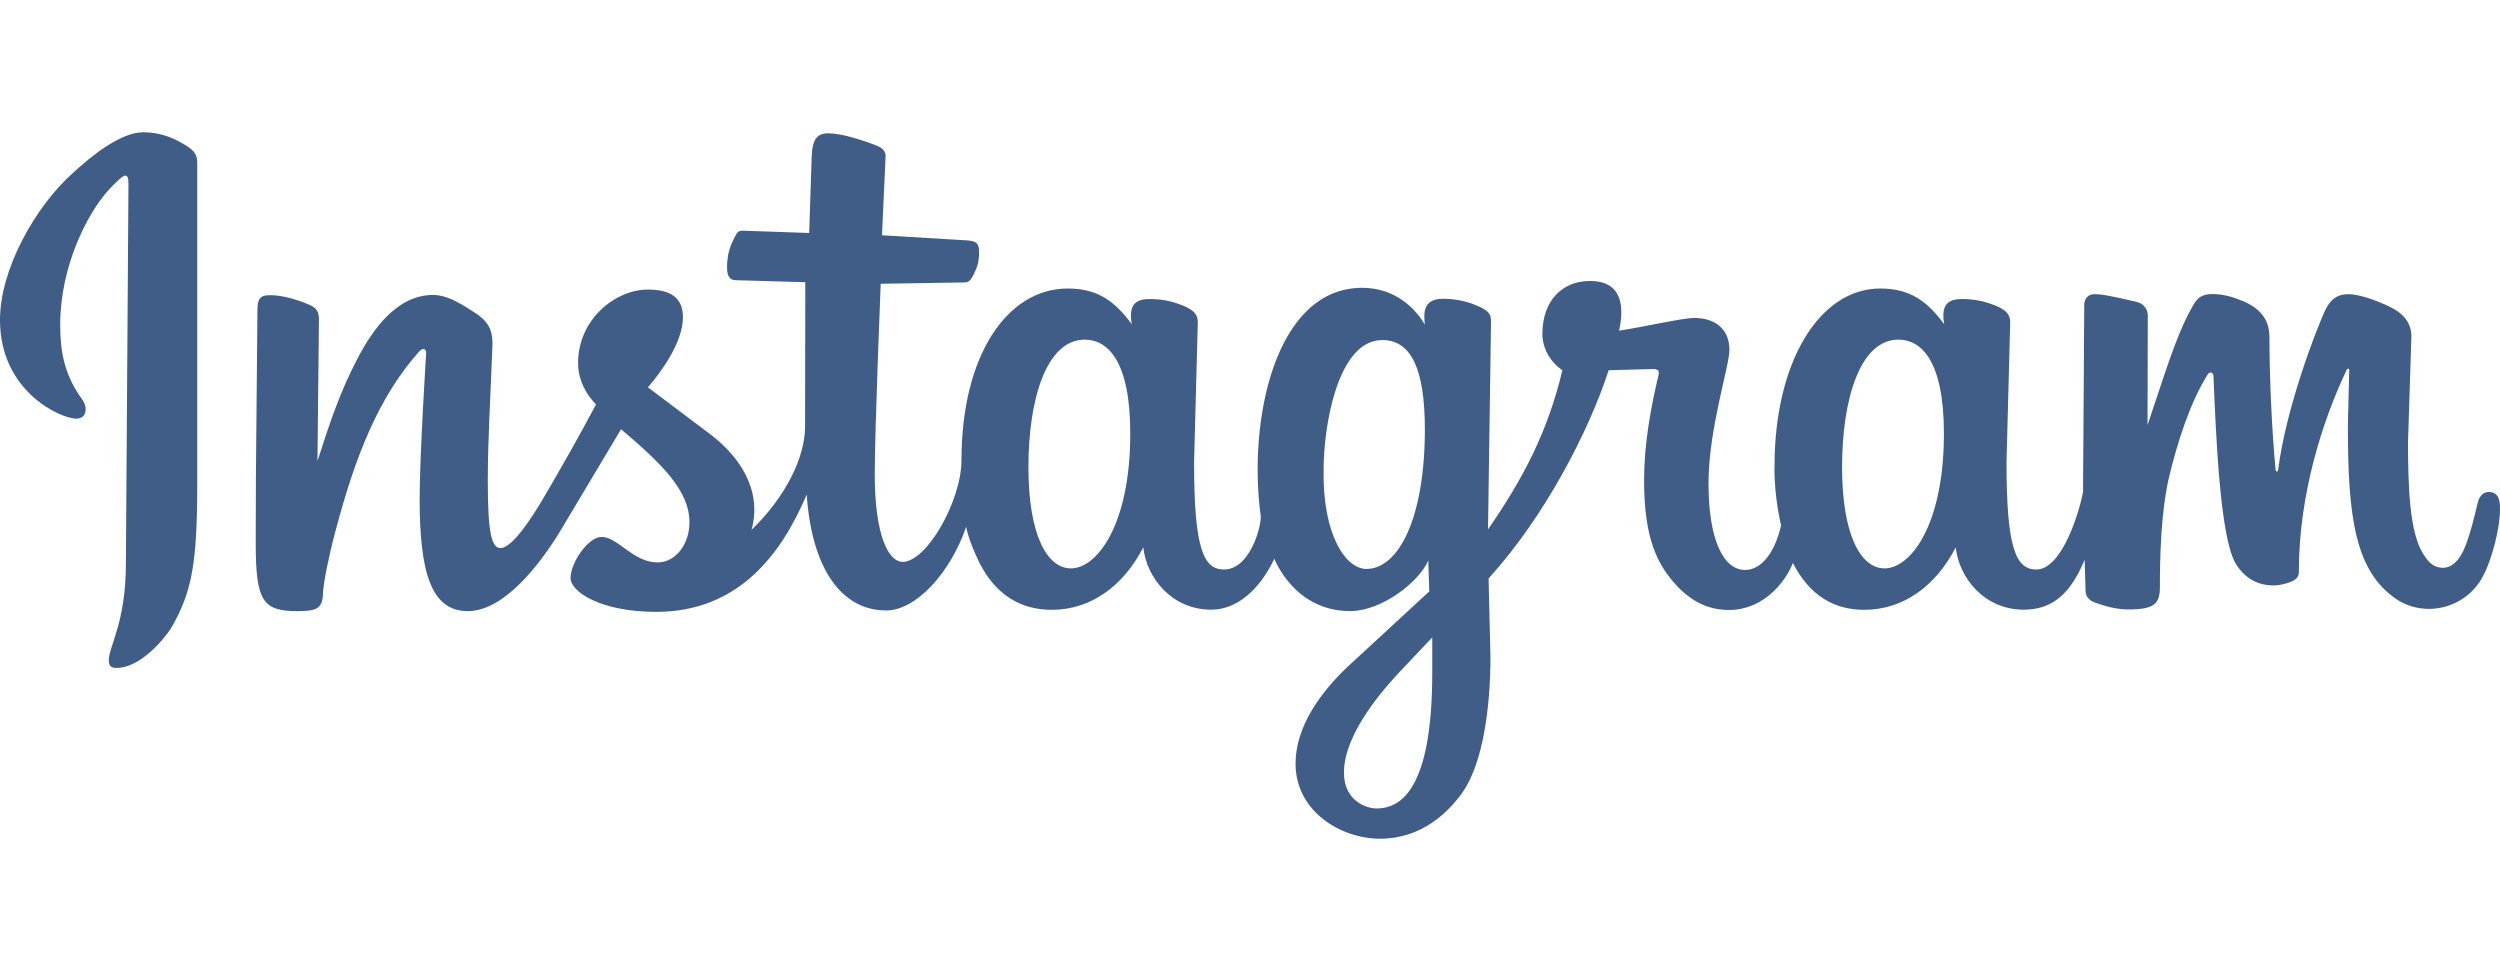
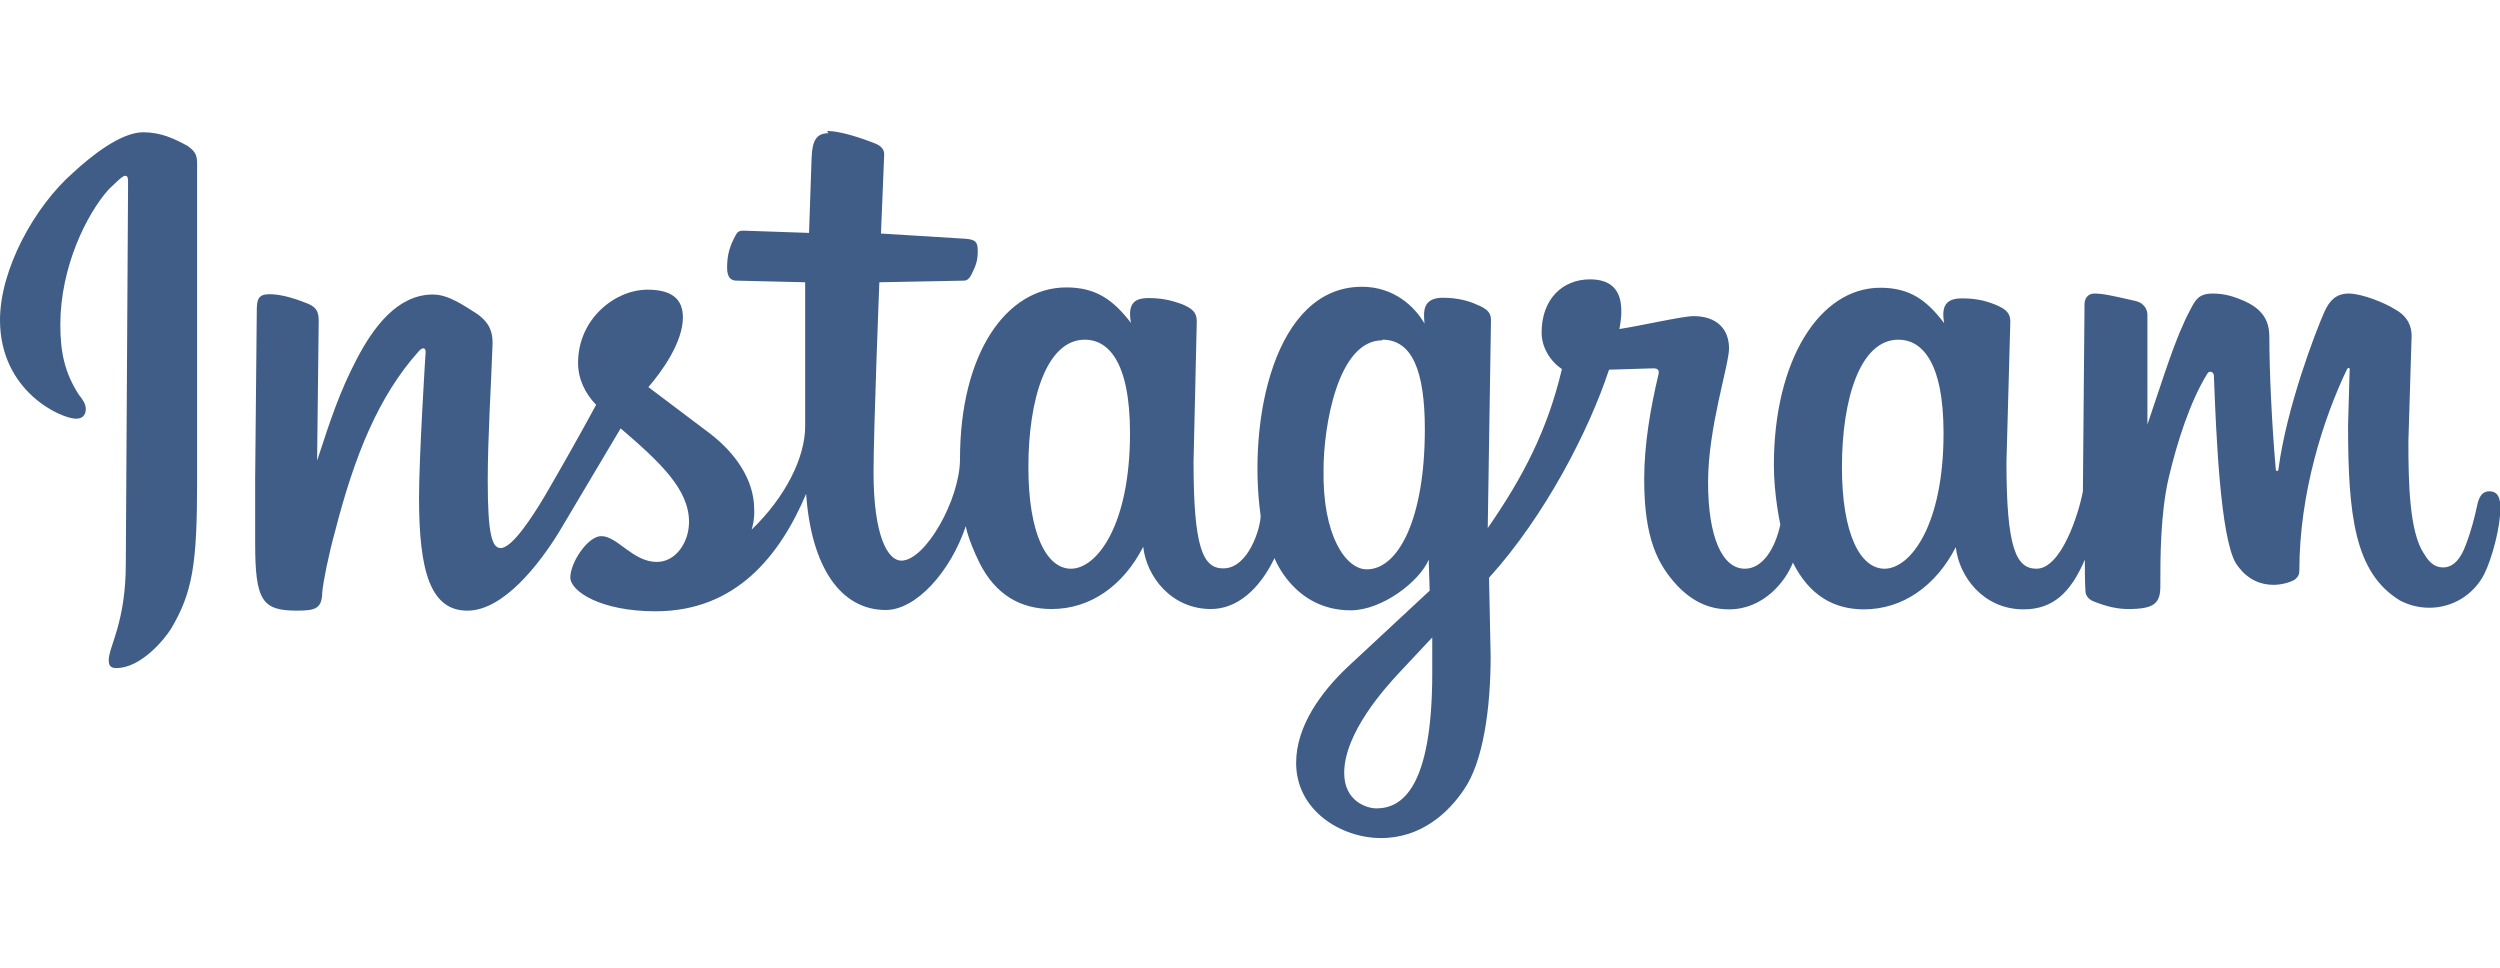
<svg xmlns="http://www.w3.org/2000/svg" viewBox="0 0 775 300">
-   <path d="M44.406 41c-7.087 0-16.276 7.521-21.696 12.527-11.917 10.587-22.711 30.051-22.711 45.674 0 22.2 18.867 30.58 23.638 30.58 1.573 0 2.914-.812 2.914-2.949 0-1.674-1.062-3.068-2.117-4.5-4.369-6.685-5.773-13.064-5.773-21.668 0-17.94 8.268-34.383 15.126-41.906 1.264-1.361 4.122-4.303 4.977-4.303.848 0 1.059.691 1.059 2.829l-.797 117.418c0 18.355-5.293 25.648-5.293 29.969 0 1.899.821 2.392 2.39 2.392 7.428 0 14.83-9.059 16.927-12.363 6.503-11.239 8.098-20.015 8.098-45.325v-98.666c0-2.671-.749-3.824-3.285-5.472-3.706-2.356-7.953-4.238-13.456-4.238zm212.363.328c-3.493 0-4.987 1.827-5.151 7.481l-.775 23.416-20.463-.71c-1.241-.032-1.803.36-2.346 1.453-1.738 3.262-2.652 5.816-2.652 10.07 0 3.464 1.57 3.833 2.968 3.833l21.292.612-.065 44.735c0 9.488-5.982 21.797-16.599 32.033 0 0 .913-3.091.862-6.335 0-9.179-5.904-17.497-13.773-23.383l-19.207-14.46c4.026-4.661 10.848-13.907 10.848-21.712 0-6.052-3.803-8.595-10.892-8.595-10.006 0-21.608 9.171-21.608 22.772 0 4.957 2.204 9.42 5.555 12.833-4.626 8.785-11.172 20.342-16.032 28.571-3.672 6.302-9.882 15.957-13.554 15.957-2.709 0-3.962-4.266-3.962-20.653 0-13.615.966-28.417 1.451-42.627 0-3.257-.535-6.262-4.758-9.207-3.886-2.492-8.687-5.974-13.631-5.974-10.991 0-18.48 10.122-23.616 20.019-5.315 10.257-8.189 18.9-12.245 31.443l.447-43.162c.138-3.077-.638-4.272-3.099-5.319-3.192-1.355-7.891-2.916-12.059-2.916-3.484 0-3.907 1.502-3.907 5.166l-.469 51.79-.054 19.976c0 18.01 2.254 21.013 12.932 21.013 5.912 0 7.807-.695 7.923-5.614.162-3.254 1.716-11.134 3.82-19.036 6.151-23.328 13.44-41.78 26.006-55.842 1.311-1.364 2.323-.876 2.117 1.059 0 0-1.986 31.571-1.986 44.484 0 22.966 3.531 34.949 14.951 34.949 11.207 0 22.213-14.409 28.222-24.137l19.273-32.262c12.489 10.65 21.205 18.908 21.205 28.953 0 6.243-3.937 12.352-9.931 12.352-7.494 0-12.281-7.907-17.341-7.907-4.201 0-9.593 8.116-9.593 12.724 0 4.351 9.486 10.507 26.508 10.507 25.128 0 38.607-17.258 46.698-36.369 1.549 22.682 10.579 35.932 24.664 35.932 9.239 0 19.917-11.682 24.773-25.95 0 0 .48 3.704 4.169 11.293 5.077 9.91 12.796 14.46 22.383 14.46 11.925 0 22.125-7.235 28.353-19.375.944 9.199 8.662 19.331 21.074 19.331 7.791 0 14.895-5.974 19.557-15.815 0 0 6.04 16.251 23.507 16.251 9.812 0 21.43-9.095 24.206-15.705l.306 9.611-25.919 23.918c-7.525 7.311-15.53 17.816-15.53 29.445 0 14.791 13.955 23.296 26.236 23.296 12.765 0 21.235-8.093 25.876-14.875 5.84-8.775 8.305-25.315 8.305-41.48l-.578-24.311c17.468-19.216 31.138-45.776 37.225-64.568l13.26-.35c2.568-.172 2.442.839 2.084 2.337-2.331 9.855-4.365 21.016-4.365 32.131 0 18.363 4.227 26.354 10.302 32.885 5.281 5.472 10.535 7.317 16.064 7.317 10.813 0 17.6-8.936 19.753-14.569 5.077 9.91 12.556 14.526 22.143 14.526 11.925 0 22.125-7.235 28.353-19.375.944 9.199 8.662 19.331 21.074 19.331 9.273 0 14.65-5.356 18.88-15.443.087 3.245.211 6.705.306 9.95.111 1.678 1.452 2.74 2.652 3.178 3.942 1.492 7.402 2.239 10.51 2.239 8.106 0 9.866-1.666 9.866-6.968 0-8.745.256-22.565 2.739-33.66 2.637-11.044 6.614-23.551 12.103-32.252.494-.899 1.706-.663 1.757.426.788 18.617 2.033 50.131 6.919 58.289 2.412 3.891 6.141 6.728 11.721 6.728 2.618 0 5.824-1.117 6.646-1.813.832-.649 1.251-1.369 1.2-2.709 0-23.799 7.415-46.838 14.842-62.33.203-.459.782-.495.764.109l-.415 17.147c0 28.164 2.029 45.957 16.086 54.51 2.152 1.195 5.176 2.348 9.047 2.348 7.192 0 13.714-4.02 16.937-10.485 2.626-5.024 5.086-14.693 5.086-20.172 0-2.121.025-5.57-3.449-5.57-1.905 0-3.048 1.404-3.503 3.528-1.107 4.599-2.016 8.545-3.732 13.095-1.642 4.342-4.093 6.87-6.995 6.87-3.413 0-5.143-2.687-6.133-4.347-4.355-6.645-4.704-21.912-4.704-34.654l1.048-32.798c0-2.713-1.132-5.961-5.315-8.355-2.809-1.618-9.912-4.664-14.264-4.664-4.035 0-5.988 2.289-7.443 5.646-2.731 6.03-11.859 29.686-14.307 48.918-.088.507-.718.614-.764-.033-1.272-13.6-1.925-29.987-1.91-41.043 0-3.342-.817-8.12-7.901-11.217-3.442-1.429-6.291-2.304-9.767-2.304-4.316 0-5.243 2.113-6.788 4.915-4.888 9.038-8.269 20.825-13.336 35.692l.076-34.021c0-1.591-.974-3.677-3.765-4.238-6.92-1.591-10.127-2.315-12.856-2.315-1.986 0-3.078 1.585-3.078 3.298l-.371 58.005c-1.338 7.102-6.763 24.049-14.46 24.049-6.317 0-9.265-6.405-9.265-33.18l1.146-43.512c0-2.749-1.803-3.904-4.431-5.068-3.757-1.494-6.746-2.086-10.564-2.086-4.792 0-6.438 2.296-5.468 7.809-5.269-7.132-10.535-11.075-19.84-11.075-18.68 0-32.762 22.488-32.762 55.165-.184 9.164 2.03 18.272 2.03 18.272-1.69 7.605-5.664 13.805-11.153 13.805-6.925 0-11.339-9.799-11.339-26.78 0-17.031 6.483-36.241 6.483-41.447 0-6.054-3.963-9.884-10.979-9.884-3.516 0-16.551 2.96-23.234 3.932 0 0 .753-3.185.698-5.69 0-5.97-2.799-9.709-9.746-9.709-8.491 0-14.722 6.067-14.722 16.415 0 4.645 2.672 8.94 6.21 11.249-4.592 19.166-12.058 33.42-23.06 49.344l.928-64.481c0-2.096-.557-3.398-4.66-4.991-2.169-.938-5.704-2.02-10.16-2.02-6.458 0-6.032 4.616-5.686 8.071-2.955-5.244-9.425-11.468-19.404-11.468-27.197 0-35.547 41.504-31.452 70.979 0 3.594-3.505 16.35-11.426 16.35-6.317 0-9.265-6.405-9.265-33.18l1.157-43.512c0-2.749-1.814-3.904-4.442-5.068-3.757-1.494-6.735-2.086-10.553-2.086-4.792 0-6.438 2.296-5.468 7.809-5.269-7.132-10.546-11.075-19.851-11.075-18.68 0-32.947 20.566-32.947 53.243 0 12.474-10.732 31.509-18.258 31.509-4.181 0-8.632-7.68-8.632-27.304.021-13.376 1.844-58.911 1.844-58.911l26.268-.426c1.254-.012 1.98-1.383 2.445-2.228 1.207-2.449 1.79-4.08 1.79-7.012 0-2.645-.529-3.611-3.918-3.801l-26.181-1.573 1.113-24.41c.077-1.542-.851-2.546-2.532-3.298-5.073-1.981-11.287-3.899-15.224-3.899zm79.504 63.957c7.004 0 14.111 6.393 14.111 29.073 0 28.556-10.396 41.841-18.389 41.841-7.494 0-13.183-10.585-13.183-31.378 0-21.017 5.555-39.536 17.461-39.536zm252.229 0c7.004 0 14.111 6.393 14.111 29.073 0 28.556-10.396 41.841-18.389 41.841-7.494 0-13.183-10.585-13.183-31.378 0-21.017 5.555-39.536 17.461-39.536zm-159.979.131c9.141 0 13.183 9.427 13.183 27.708 0 27.558-8.185 43.25-18.127 43.25-6.347 0-13.644-10.429-13.26-30.941 0-13.116 4.273-40.017 18.203-40.017zm15.475 92.189v10.856c0 36.02-9.591 42.168-17.298 42.168-2.919 0-10.073-2.206-10.073-11.118 0-12.457 13.014-26.628 17.058-31.006l10.313-10.9z" fill="#3F5D87" />
+   <path d="M44.4 41c-7 0-16.3 7.5-21.7 12.5C10.7 64 0 83.5 0 99.2c0 22.2 19 30.6 23.6 30.6 1.6 0 3-.8 3-3 0-1.6-1-3-2.2-4.5-4.3-6.7-5.7-13-5.7-21.6 0-18 8.2-34.4 15-42 1.4-1.3 4.2-4.2 5-4.2 1 0 1 .6 1 2.8L39 174.7c0 18.4-5.3 25.7-5.3 30 0 2 1 2.4 2.4 2.4 7.6 0 15-9 17-12.3 6.6-11.2 8-20 8-45.3V50.7c0-2.7-.6-3.8-3-5.5C54 43 50 41 44.3 41zm212.4.3c-3.5 0-5 2-5.2 7.5l-.8 23.4-20.4-.7c-1.3 0-1.8.4-2.4 1.5-1.7 3.2-2.6 5.8-2.6 10 0 3.5 1.6 4 3 4l21.2.5v44.7c0 9.5-6 21.8-16.6 32 0 0 1-3 .8-6.3 0-9.3-6-17.6-13.7-23.5L201 120c4-4.6 10.7-13.8 10.7-21.6 0-6-3.8-8.6-11-8.6-10 0-21.5 9-21.5 22.7 0 5 2.2 9.5 5.6 13-4.7 8.7-11.2 20.2-16 28.4-3.7 6.2-10 16-13.6 16-2.7 0-4-4.4-4-20.8 0-13.6 1-28.4 1.5-42.6 0-3.2-.6-6.2-4.8-9.2-4-2.5-8.8-6-13.7-6-11 0-18.5 10.2-23.6 20-5.4 10.3-8.2 19-12.3 31.5l.5-43.3c0-3-.8-4.2-3.2-5.3-3.2-1.3-8-3-12-3-3.6 0-4 1.6-4 5.3l-.5 51.8v20c0 18 2.2 21 13 21 5.8 0 7.7-.7 7.8-5.7.3-3.2 1.8-11 4-19 6-23.3 13.4-41.8 26-55.8 1.3-1.4 2.3-1 2 1 0 0-2 31.6-2 44.5 0 23 3.6 35 15 35 11.2 0 22.3-14.5 28.3-24.2l19.2-32.3c12.5 10.7 21.2 19 21.2 29 0 6.2-4 12.4-10 12.4-7.4 0-12.2-8-17.2-8-4.2 0-9.6 8.2-9.6 12.8 0 4.3 9.4 10.5 26.4 10.5 25 0 38.6-17.3 46.7-36.4 1.6 22.7 10.7 36 24.7 36 9.3 0 20-11.7 24.8-26 0 0 .5 3.7 4.2 11.3 5 10 12.8 14.4 22.4 14.4 12 0 22.2-7.2 28.4-19.3 1 9.2 8.7 19.3 21 19.3 8 0 15-6 19.7-15.8 0 0 6 16.2 23.6 16.2 9.8 0 21.4-9 24.2-15.7l.3 9.6-25.8 24c-7.6 7.3-15.6 17.8-15.6 29.4 0 14.8 14 23.3 26.3 23.3 12.6 0 21-8 25.7-15 6-8.6 8.3-25.2 8.3-41.4l-.5-24.3c17.4-19.2 31-45.7 37.2-64.5l13.2-.4c2.5-.2 2.4 1 2 2.4-2.3 9.8-4.3 21-4.3 32 0 18.4 4.2 26.4 10.3 33 5.2 5.4 10.5 7.3 16 7.3 10.8 0 17.6-8.8 19.8-14.5 5 10 12.5 14.5 22 14.5 12 0 22.3-7.2 28.5-19.3 1 9.2 8.6 19.3 21 19.3 9.3 0 14.7-5.4 19-15.4 0 3.2 0 6.7.2 10 .2 1.6 1.5 2.6 2.7 3 4 1.6 7.4 2.3 10.5 2.3 8 0 10-1.7 10-7 0-8.8 0-22.6 2.6-33.7 2.6-11 6.6-23.6 12-32.3.6-1 1.8-.6 2 .5.7 18.6 2 50 6.8 58.3 2.5 3.8 6.2 6.7 11.8 6.7 2.6 0 5.8-1 6.7-1.8.8-.7 1.2-1.4 1.2-2.7 0-23.8 7.4-47 14.8-62.4.2-.4.8-.5.8 0l-.5 17.3c0 28 2 45.8 16 54.4 2.3 1.2 5.3 2.3 9.2 2.3 7.2 0 13.7-4 17-10.4 2.5-5 5-14.7 5-20.2 0-2 0-5.5-3.4-5.5-2 0-3 1.4-3.6 3.6-1 4.6-2 8.6-3.7 13-1.6 4.5-4 7-7 7-3.4 0-5-2.7-6-4.3-4.5-6.7-4.8-22-4.8-34.7l1-32.8c0-2.7-1-6-5.3-8.3-2.8-1.8-10-4.8-14.2-4.8-4 0-6 2.3-7.5 5.6-2.7 6-11.8 29.7-14.3 49 0 .5-.7.6-.8 0-1.2-13.7-2-30-2-41 0-3.5-.7-8.2-7.8-11.3-3.4-1.5-6.3-2.3-9.7-2.3-4.5 0-5.4 2-7 5-4.8 9-8.2 20.7-13.3 35.6v-34c0-1.6-1-3.7-3.7-4.3-7-1.6-10-2.3-12.8-2.3-2 0-3 1.6-3 3.3l-.5 58c-1.3 7-6.7 24-14.4 24-6.3 0-9.3-6.4-9.3-33l1.2-43.6c0-3-1.8-4-4.5-5.2-3.7-1.5-6.7-2-10.5-2-4.8 0-6.5 2.2-5.5 7.7-5.3-7-10.5-11-19.8-11-18.8 0-33 22.4-33 55 0 9.3 2 18.4 2 18.4-1.6 7.5-5.5 13.7-11 13.7-7 0-11.4-9.8-11.4-26.8s6.5-36.3 6.5-41.5c0-6-3.8-10-11-10-3.4 0-16.4 3-23 4 0 0 .7-3.2.6-5.7 0-6-2.8-9.7-9.7-9.7-8.6 0-15 6.2-15 16.5 0 4.7 2.8 9 6.3 11.3-4.5 19-12 33.4-23 49.3l1-64.4c0-2-.6-3.4-4.7-5-2.2-1-5.7-2-10.2-2-6.5 0-6 4.6-5.7 8-3-5.2-9.4-11.4-19.4-11.4-27.2 0-35.5 41.5-31.4 71 0 3.6-3.7 16.3-11.6 16.3-6.3 0-9.2-6.4-9.2-33l1-43.6c0-3-1.7-4-4.3-5.2-4-1.5-7-2-10.7-2-4.8 0-6.4 2.2-5.4 7.7-5.4-7-10.7-11-20-11-18.7 0-33 20.5-33 53.2 0 12.5-10.7 31.5-18.2 31.5-4.2 0-8.6-7.7-8.6-27.3 0-13.5 1.8-59 1.8-59l26.3-.5c1.2 0 2-1.3 2.4-2.2 1.2-2.4 1.8-4 1.8-7 0-2.6-.5-3.6-4-3.8l-26-1.6 1-24.5c0-1.5-.8-2.5-2.5-3.3-5-2-11.3-4-15.2-4zm79.5 64c7 0 14 6.4 14 29 0 28.6-10.3 42-18.3 42-7.5 0-13.2-10.7-13.2-31.5 0-21 5.6-39.5 17.5-39.5zm252.2 0c7 0 14 6.4 14 29 0 28.6-10.3 42-18.3 42-7.5 0-13.2-10.7-13.2-31.5 0-21 5.6-39.5 17.5-39.5zm-160 0c9.2 0 13.2 9.5 13.2 27.8 0 27.7-8.2 43.4-18 43.4-6.5 0-13.8-10.5-13.4-31 0-13 4.3-40 18.2-40zm15.5 92.3v11c0 36-9.6 42-17.3 42-3 0-10-2.2-10-11 0-12.5 13-26.7 17-31l10.3-11z" fill="#3F5D87" />
</svg>
